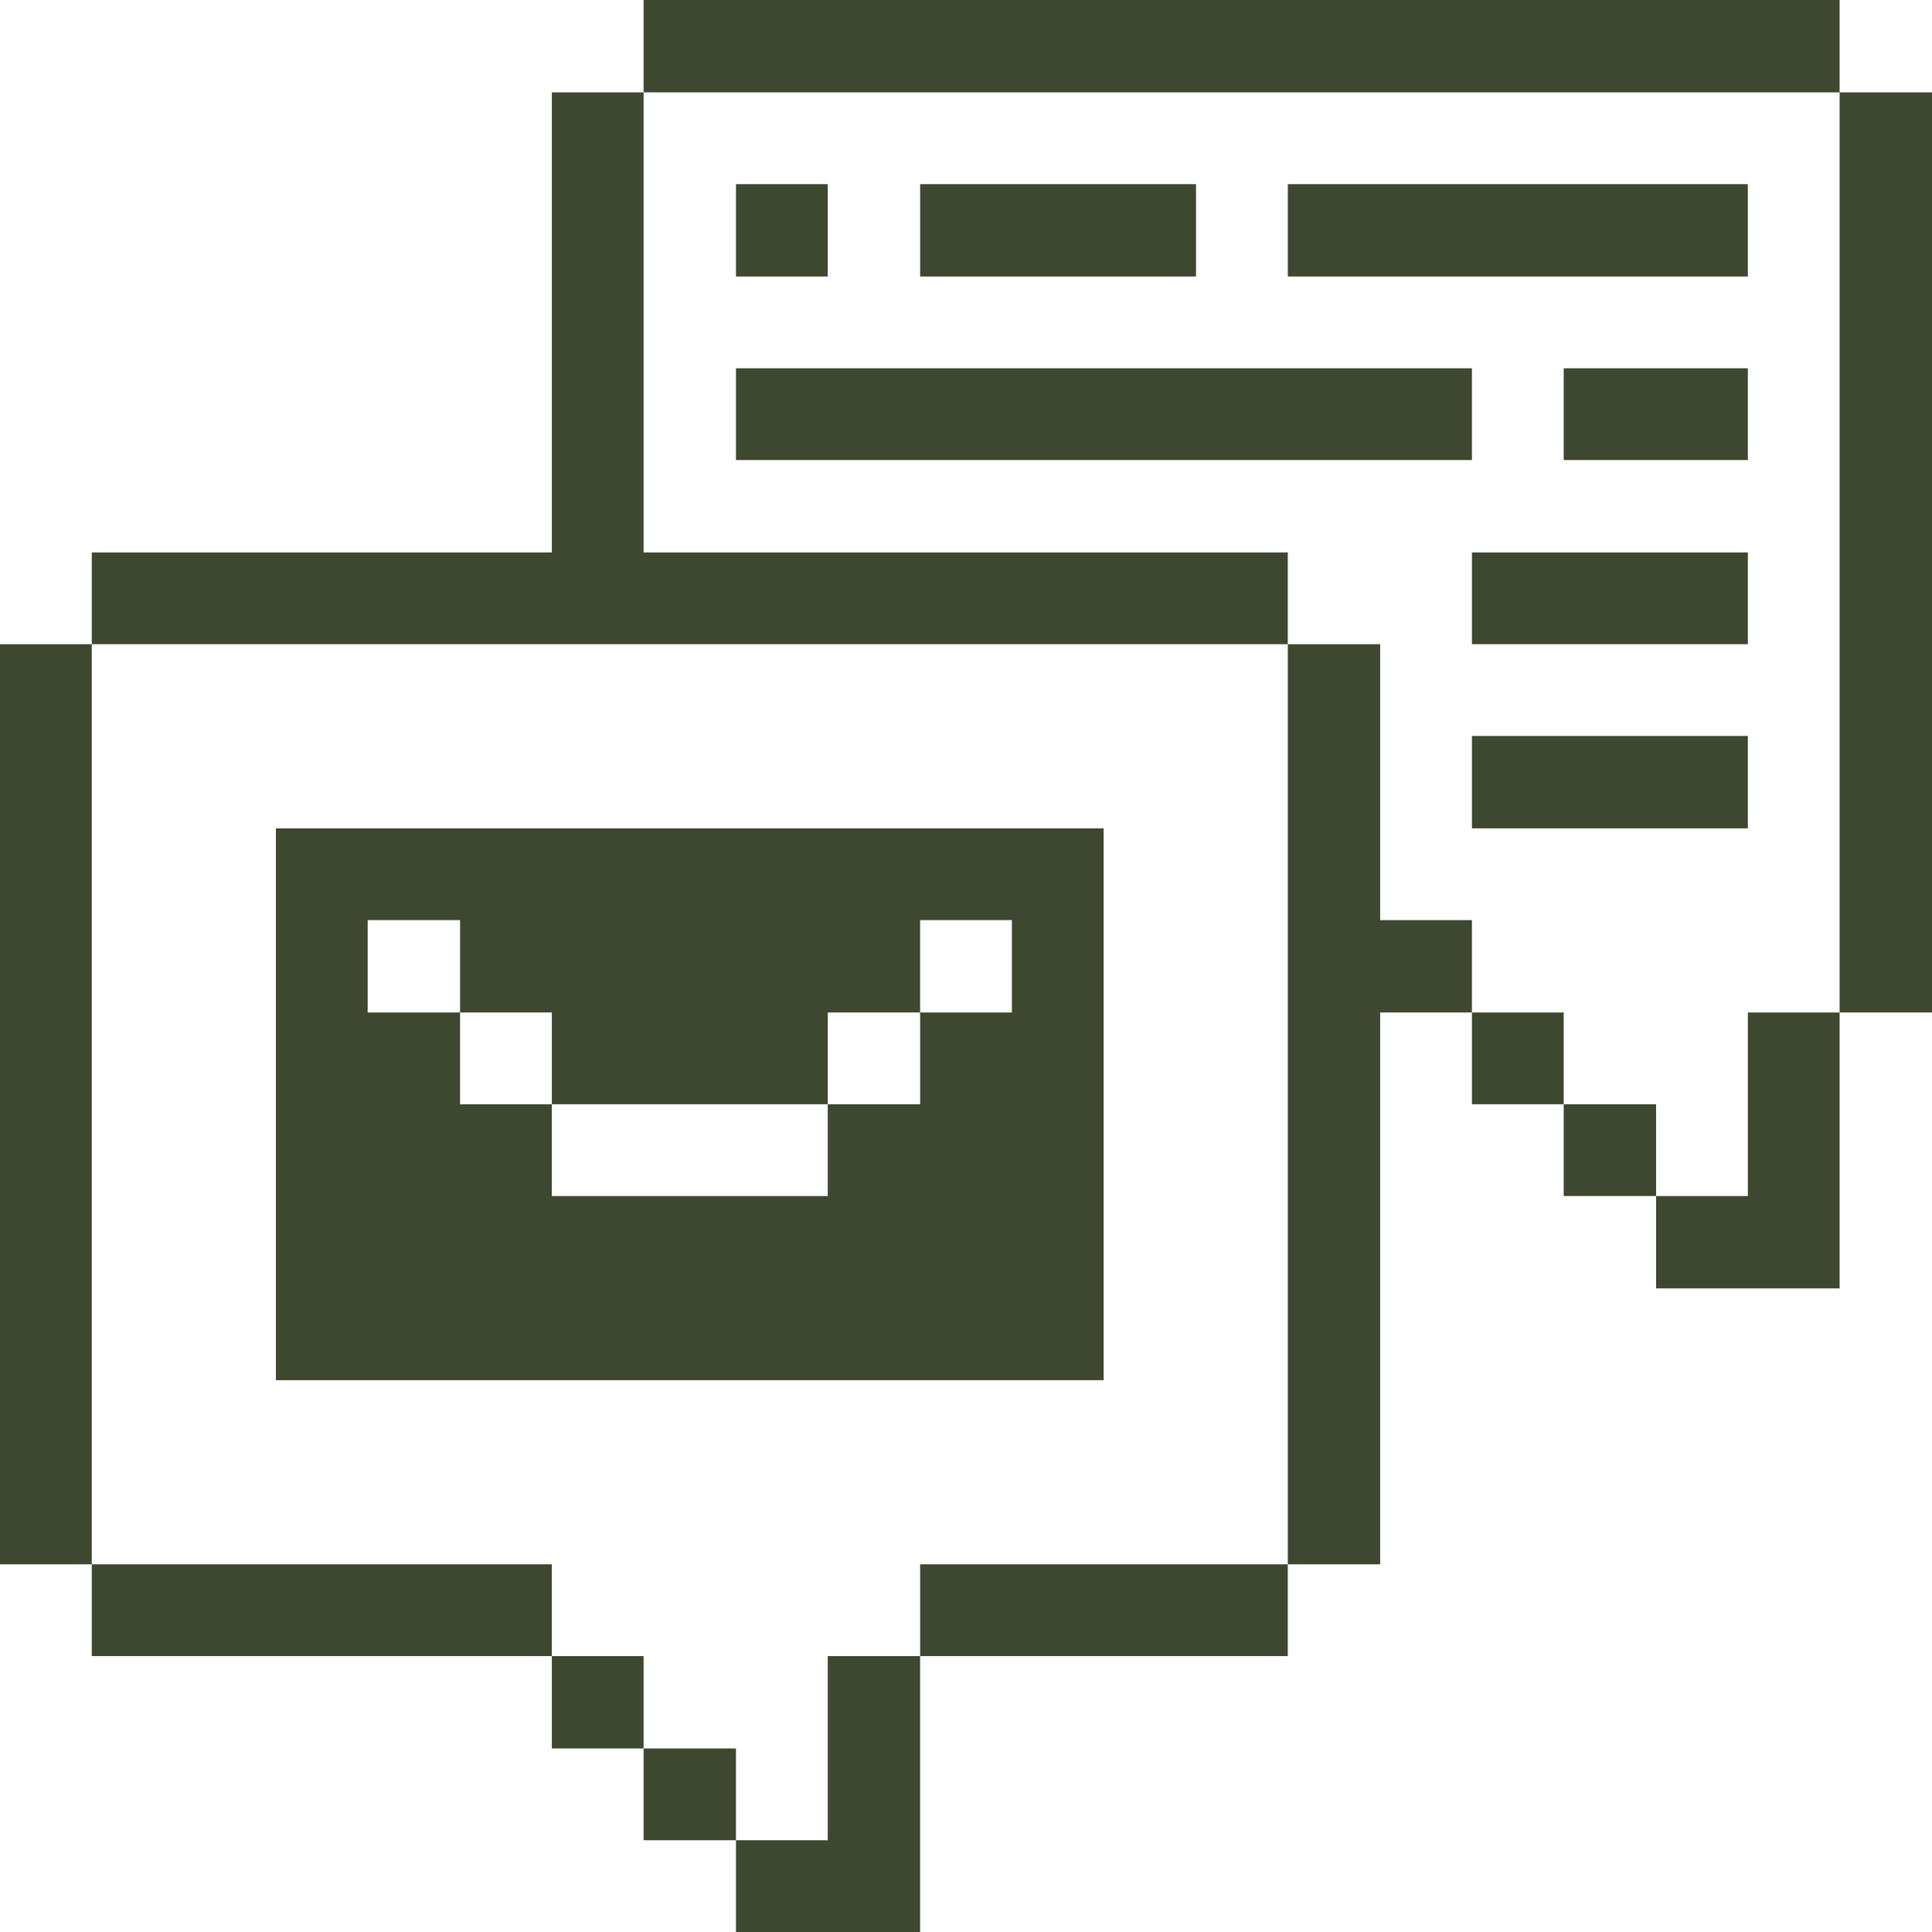
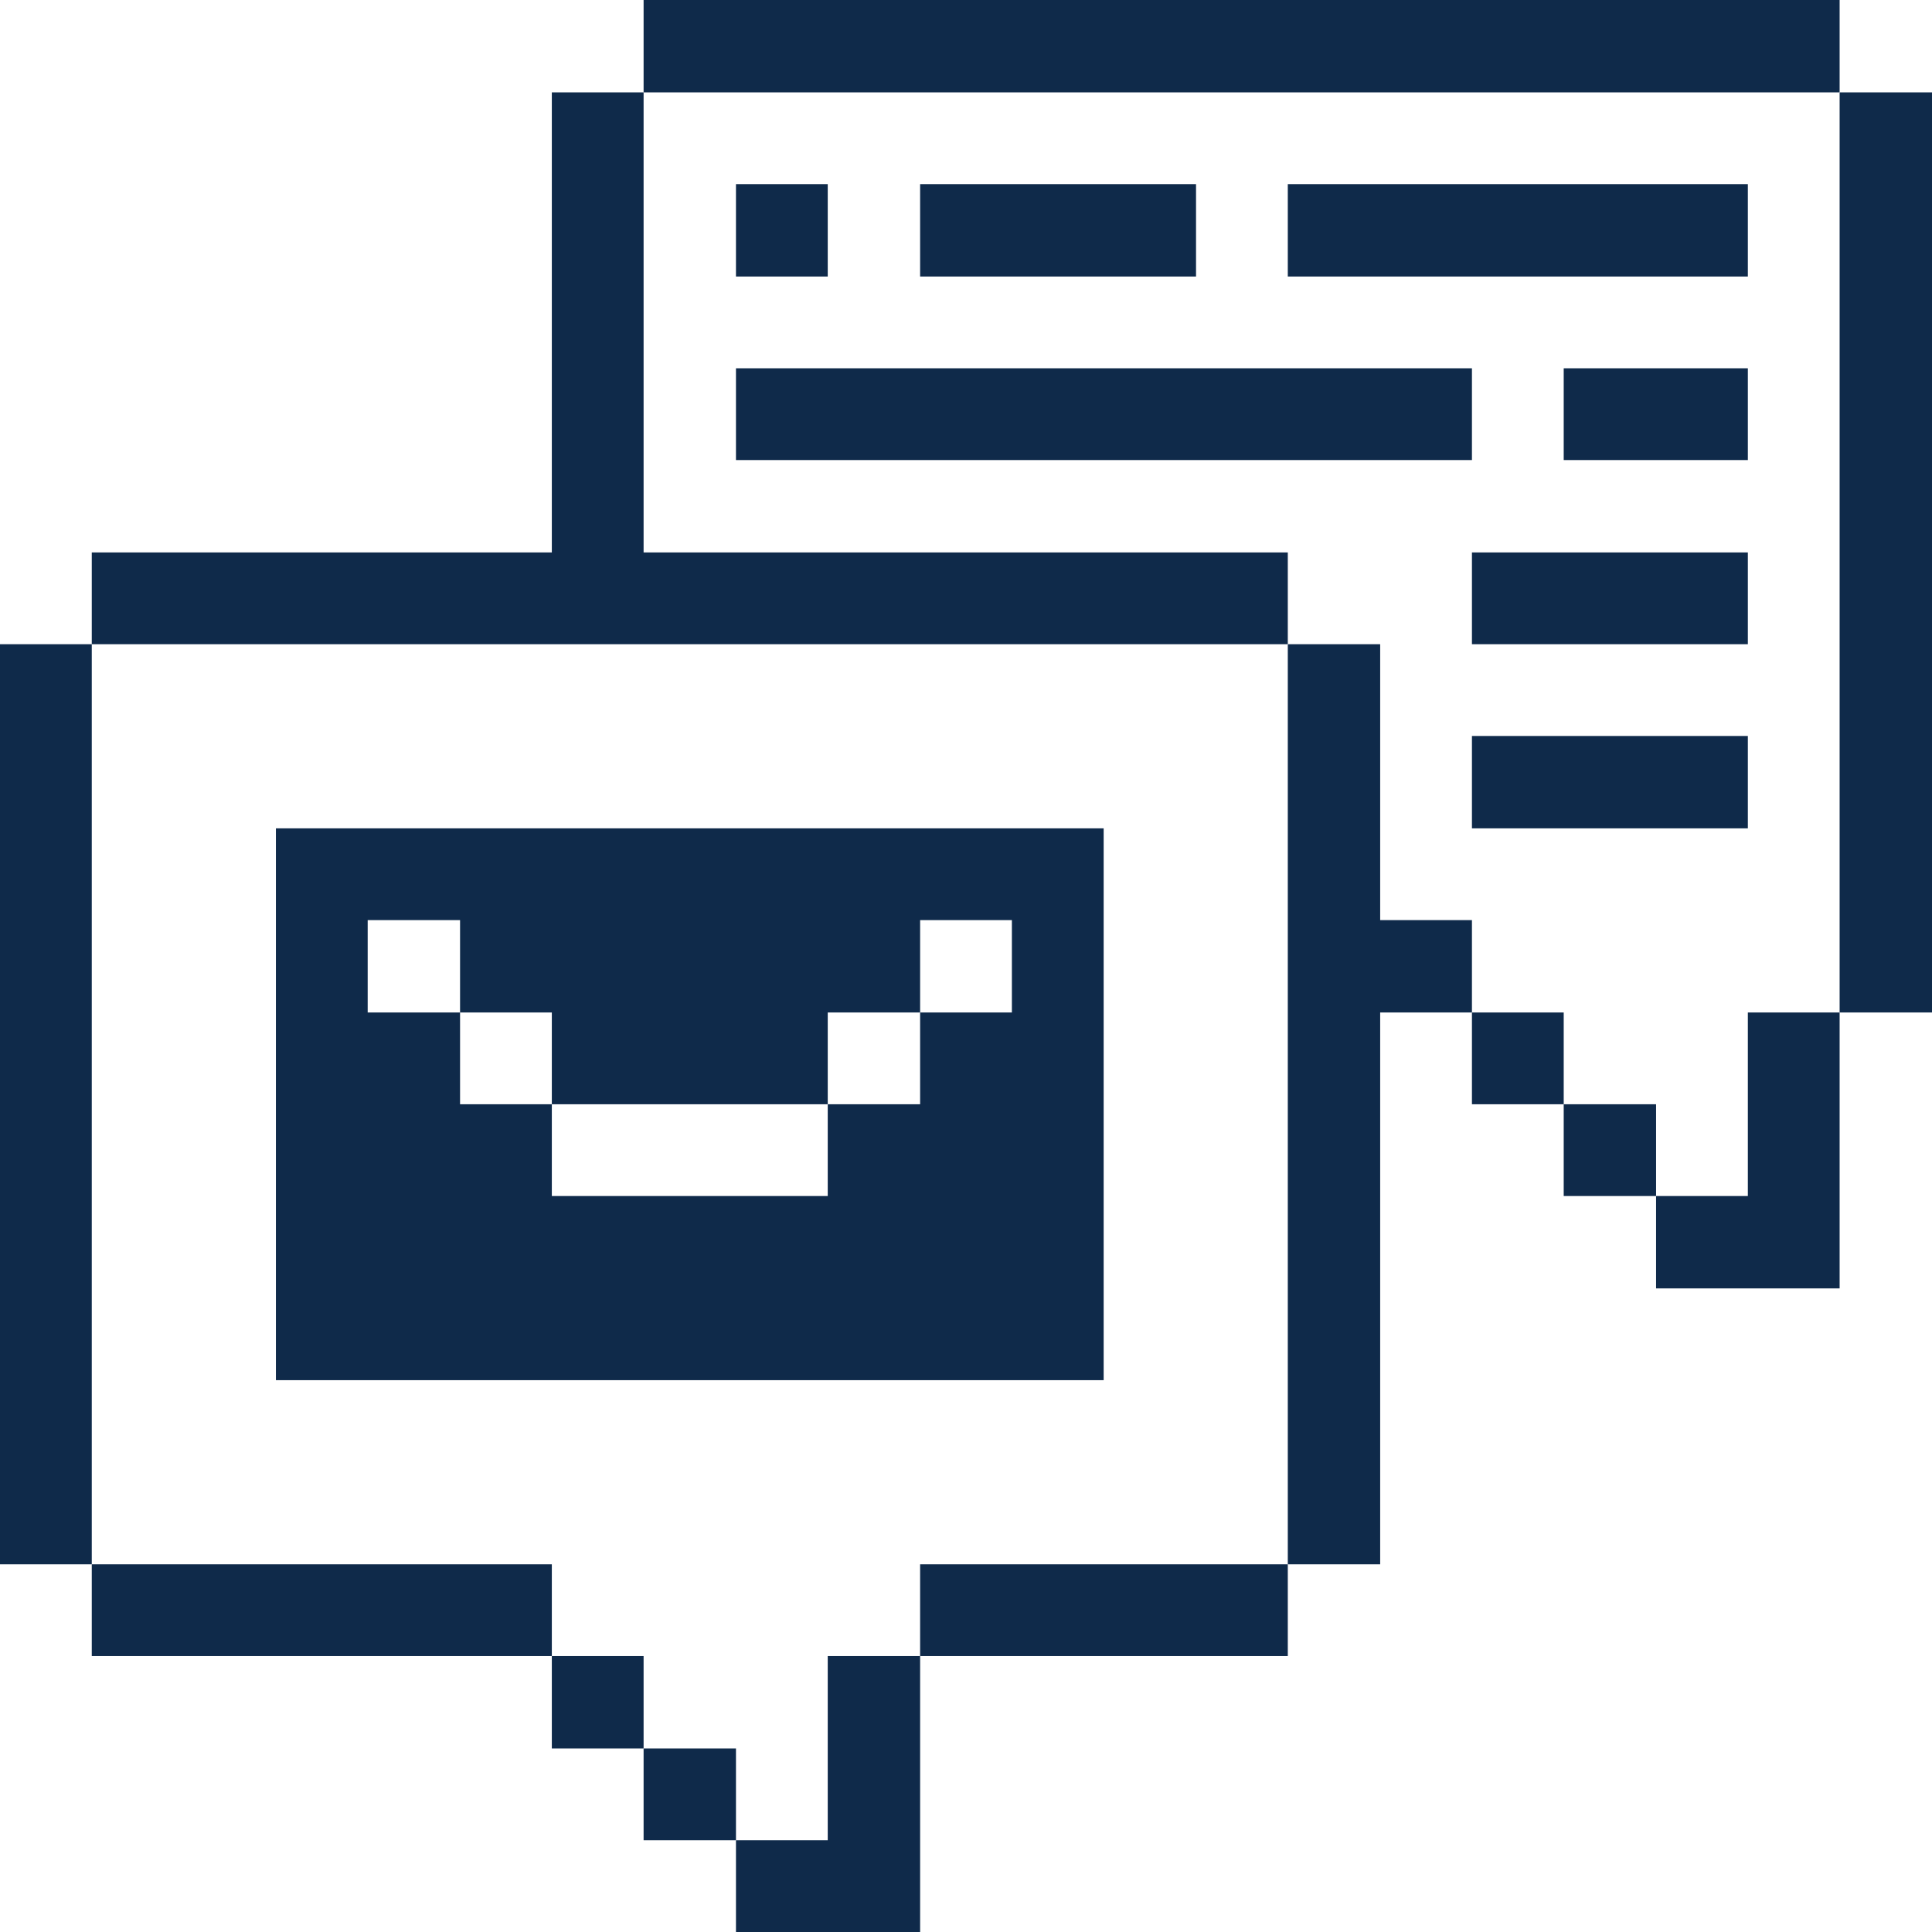
<svg xmlns="http://www.w3.org/2000/svg" viewBox="0 0 32 32" id="Chat-Email--Streamline-Pixel">
  <g>
-     <path d="M30.47 1.53H32v15.24h-1.53Z" fill="#3e4830" stroke-width="1" />
-     <path d="m28.95 19.81 -1.52 0 0 1.53 3.04 0 0 -4.57 -1.52 0 0 3.04z" fill="#3e4830" stroke-width="1" />
-     <path d="M25.9 18.29h1.53v1.52H25.9Z" fill="#3e4830" stroke-width="1" />
-     <path d="M24.38 12.19h4.57v1.53h-4.57Z" fill="#3e4830" stroke-width="1" />
-     <path d="M24.38 9.15h4.57v1.52h-4.57Z" fill="#3e4830" stroke-width="1" />
-     <path d="M25.9 6.1h3.05v1.52H25.9Z" fill="#3e4830" stroke-width="1" />
-     <path d="M21.33 3.05h7.62v1.53h-7.62Z" fill="#3e4830" stroke-width="1" />
-     <path d="M24.38 16.77h1.52v1.52h-1.52Z" fill="#3e4830" stroke-width="1" />
-     <path d="m22.86 15.24 0 -4.57 -1.53 0 0 15.24 1.53 0 0 -9.14 1.52 0 0 -1.53 -1.52 0z" fill="#3e4830" stroke-width="1" />
-     <path d="M12.19 6.1h12.19v1.52H12.19Z" fill="#3e4830" stroke-width="1" />
-     <path d="M15.24 25.91h6.09v1.52h-6.09Z" fill="#3e4830" stroke-width="1" />
-     <path d="M15.24 3.05h4.57v1.53h-4.57Z" fill="#3e4830" stroke-width="1" />
-     <path d="M4.57 13.72v9.14h13.71v-9.14Zm12.19 3.05h-1.52v1.52h-1.53v1.52H9.14v-1.52H7.62v-1.52H6.09v-1.53h1.53v1.53h1.52v1.52h4.57v-1.52h1.53v-1.53h1.52Z" fill="#3e4830" stroke-width="1" />
-     <path d="m13.71 30.48 -1.52 0 0 1.52 3.05 0 0 -4.57 -1.53 0 0 3.05z" fill="#3e4830" stroke-width="1" />
-     <path d="M12.19 3.05h1.52v1.53h-1.52Z" fill="#3e4830" stroke-width="1" />
-     <path d="M10.66 0h19.81v1.53H10.66Z" fill="#3e4830" stroke-width="1" />
-     <path d="M10.66 28.96h1.53v1.52h-1.53Z" fill="#3e4830" stroke-width="1" />
-     <path d="M9.14 27.43h1.52v1.53H9.14Z" fill="#3e4830" stroke-width="1" />
-     <path d="M1.52 25.91h7.62v1.52H1.52Z" fill="#3e4830" stroke-width="1" />
-     <path d="m21.33 10.67 0 -1.52 -10.67 0 0 -7.62 -1.52 0 0 7.62 -7.62 0 0 1.52 19.81 0z" fill="#3e4830" stroke-width="1" />
-     <path d="M0 10.67h1.52v15.24H0Z" fill="#3e4830" stroke-width="1" />
+     <path d="M30.47 1.53H32v15.24h-1.53Z" fill="#0f2a4a" stroke-width="1" />
+     <path d="m28.95 19.81 -1.52 0 0 1.53 3.04 0 0 -4.57 -1.52 0 0 3.04z" fill="#0f2a4a" stroke-width="1" />
+     <path d="M25.9 18.29h1.53v1.52H25.9Z" fill="#0f2a4a" stroke-width="1" />
+     <path d="M24.38 12.19h4.57v1.53h-4.57Z" fill="#0f2a4a" stroke-width="1" />
+     <path d="M24.38 9.15h4.57v1.52h-4.57Z" fill="#0f2a4a" stroke-width="1" />
+     <path d="M25.9 6.1h3.05v1.52H25.9Z" fill="#0f2a4a" stroke-width="1" />
+     <path d="M21.33 3.05h7.62v1.53h-7.62Z" fill="#0f2a4a" stroke-width="1" />
+     <path d="M24.38 16.77h1.52v1.52h-1.52Z" fill="#0f2a4a" stroke-width="1" />
+     <path d="m22.86 15.24 0 -4.57 -1.53 0 0 15.24 1.53 0 0 -9.14 1.52 0 0 -1.53 -1.52 0z" fill="#0f2a4a" stroke-width="1" />
+     <path d="M12.19 6.1h12.19v1.52H12.19Z" fill="#0f2a4a" stroke-width="1" />
+     <path d="M15.24 25.91h6.09v1.52h-6.09Z" fill="#0f2a4a" stroke-width="1" />
+     <path d="M15.24 3.05h4.57v1.53h-4.57Z" fill="#0f2a4a" stroke-width="1" />
+     <path d="M4.57 13.72v9.14h13.71v-9.14Zm12.19 3.05h-1.52v1.52h-1.53v1.52H9.14v-1.52H7.62v-1.52H6.09v-1.53h1.53v1.53h1.52v1.52h4.57v-1.52h1.53v-1.53h1.52Z" fill="#0f2a4a" stroke-width="1" />
+     <path d="m13.71 30.48 -1.52 0 0 1.52 3.05 0 0 -4.57 -1.53 0 0 3.05z" fill="#0f2a4a" stroke-width="1" />
+     <path d="M12.19 3.05h1.52v1.53h-1.52Z" fill="#0f2a4a" stroke-width="1" />
+     <path d="M10.66 0h19.81v1.53H10.66Z" fill="#0f2a4a" stroke-width="1" />
+     <path d="M10.66 28.96h1.53v1.52h-1.53Z" fill="#0f2a4a" stroke-width="1" />
+     <path d="M9.14 27.43h1.52v1.53H9.14Z" fill="#0f2a4a" stroke-width="1" />
+     <path d="M1.52 25.91h7.62v1.52H1.52Z" fill="#0f2a4a" stroke-width="1" />
+     <path d="m21.33 10.67 0 -1.52 -10.67 0 0 -7.62 -1.52 0 0 7.62 -7.62 0 0 1.52 19.81 0z" fill="#0f2a4a" stroke-width="1" />
+     <path d="M0 10.67h1.52v15.24H0Z" fill="#0f2a4a" stroke-width="1" />
  </g>
</svg>
